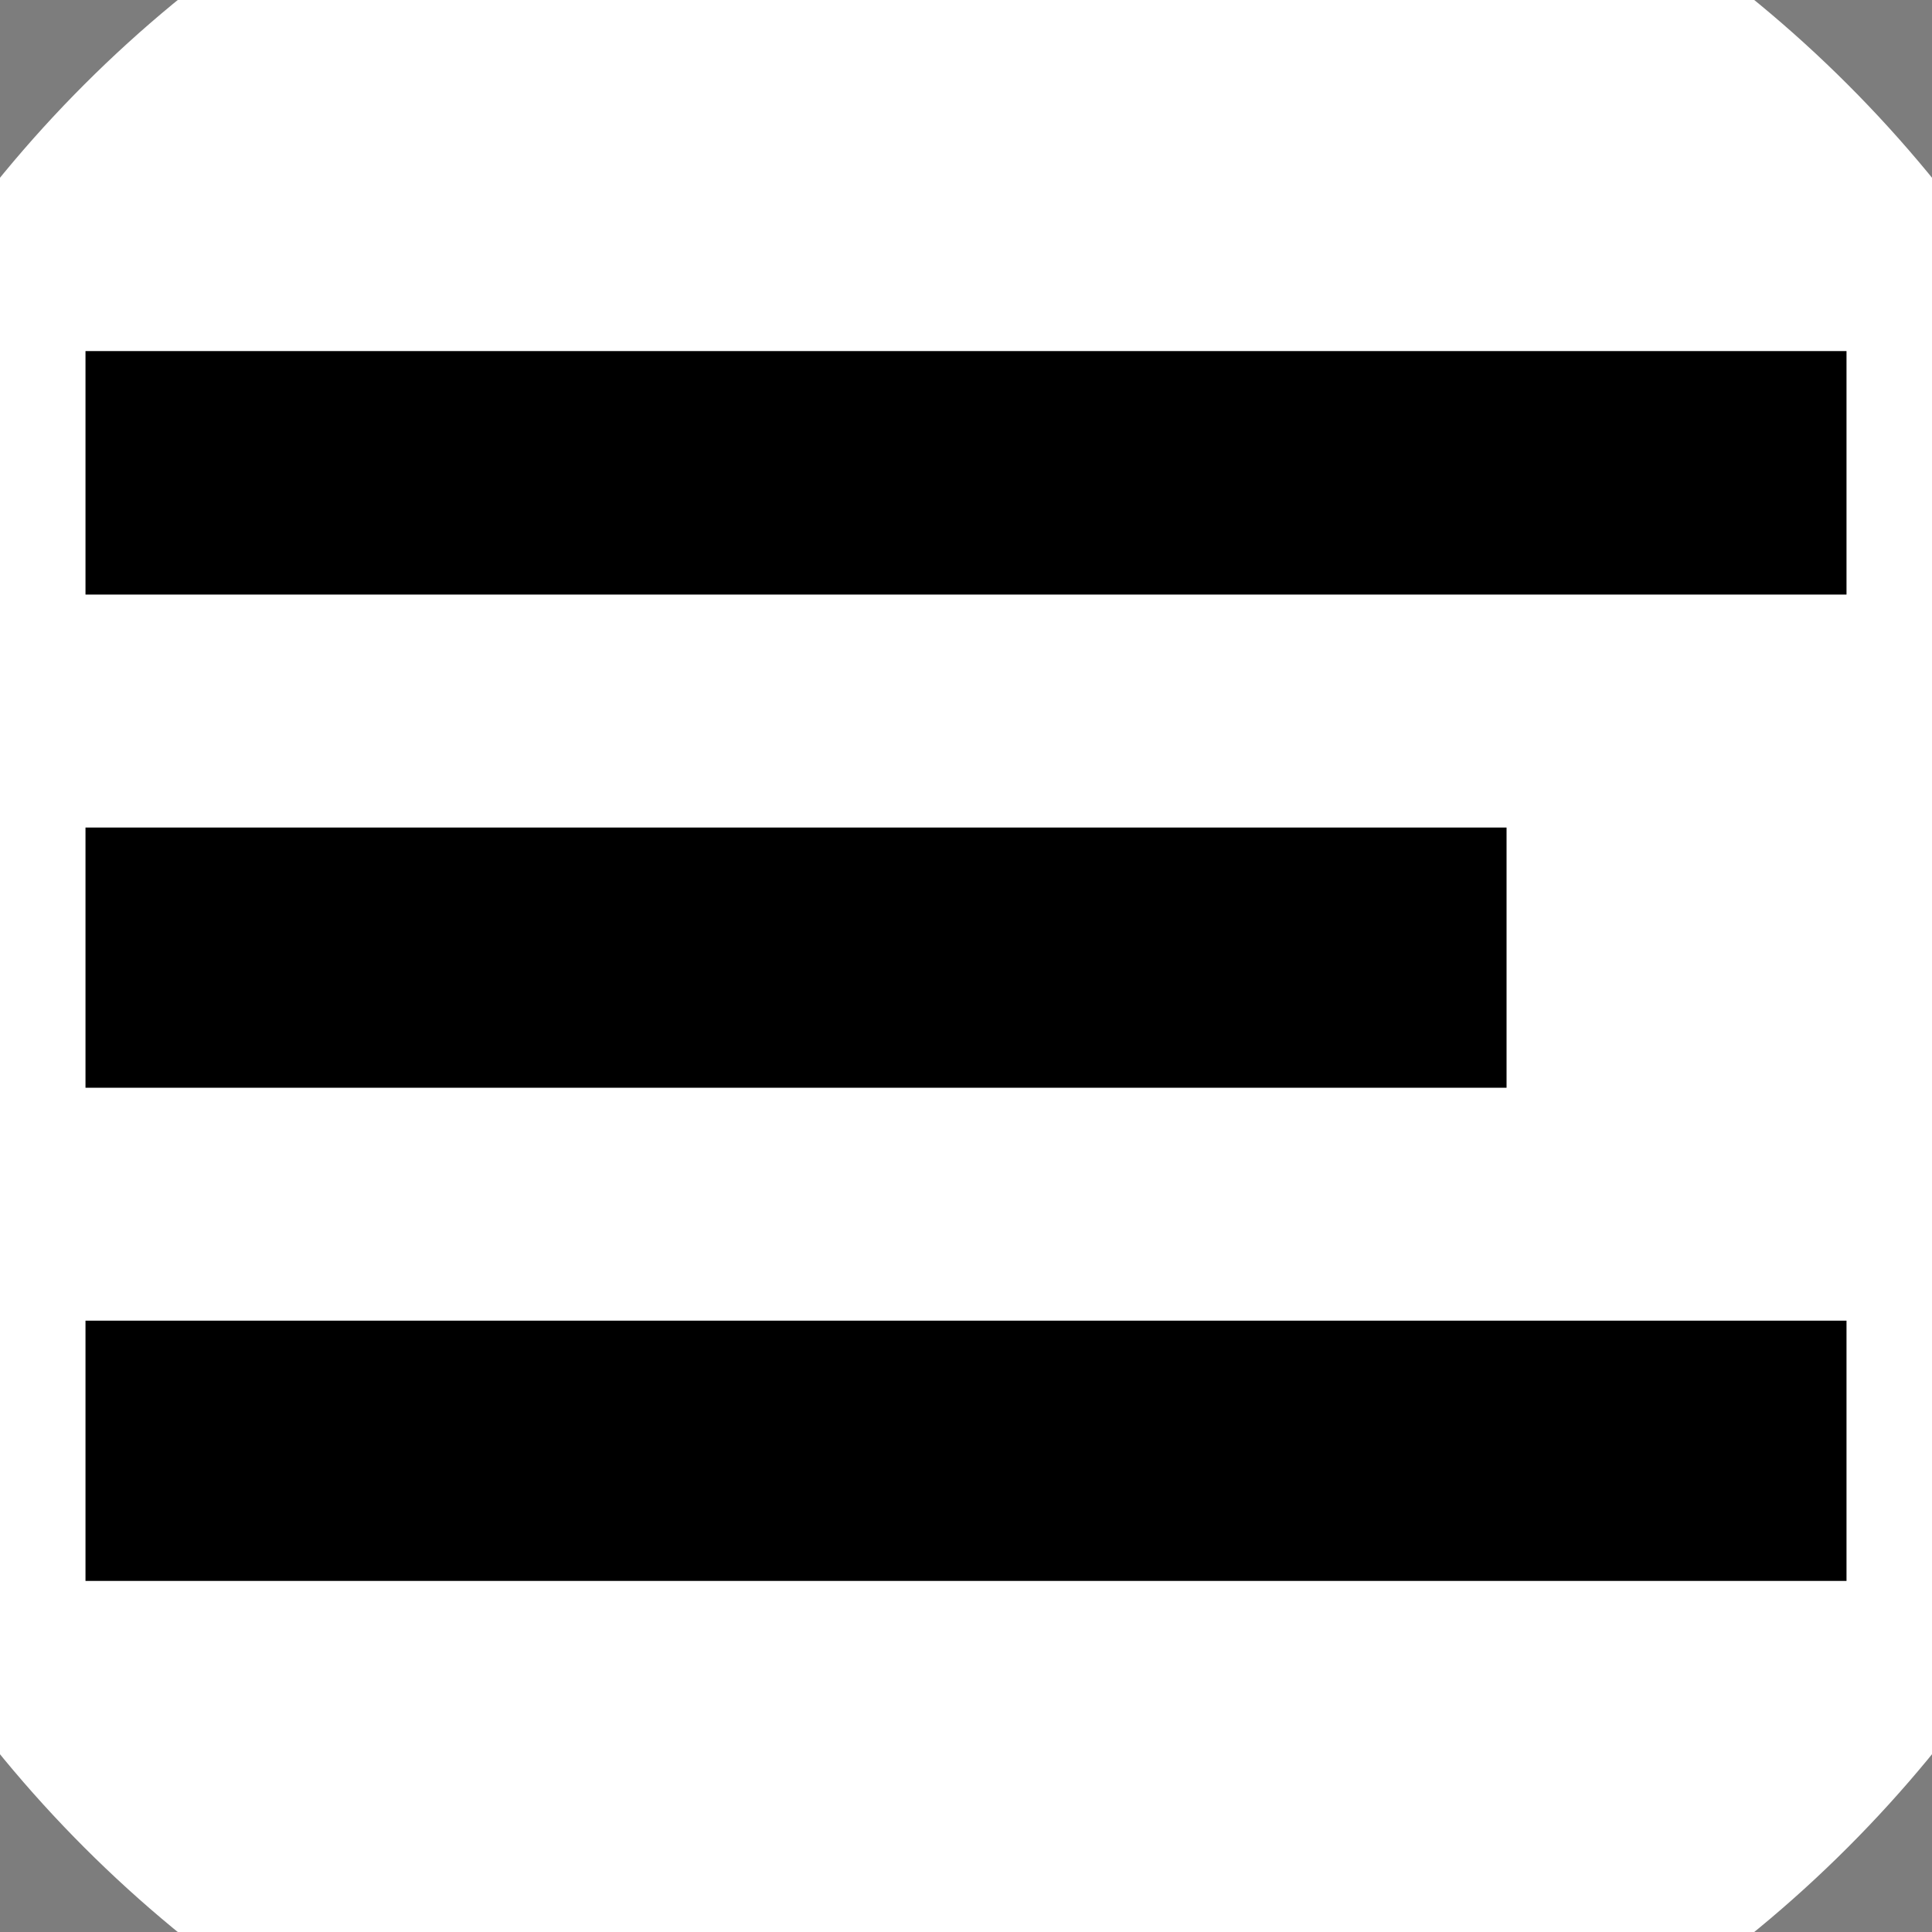
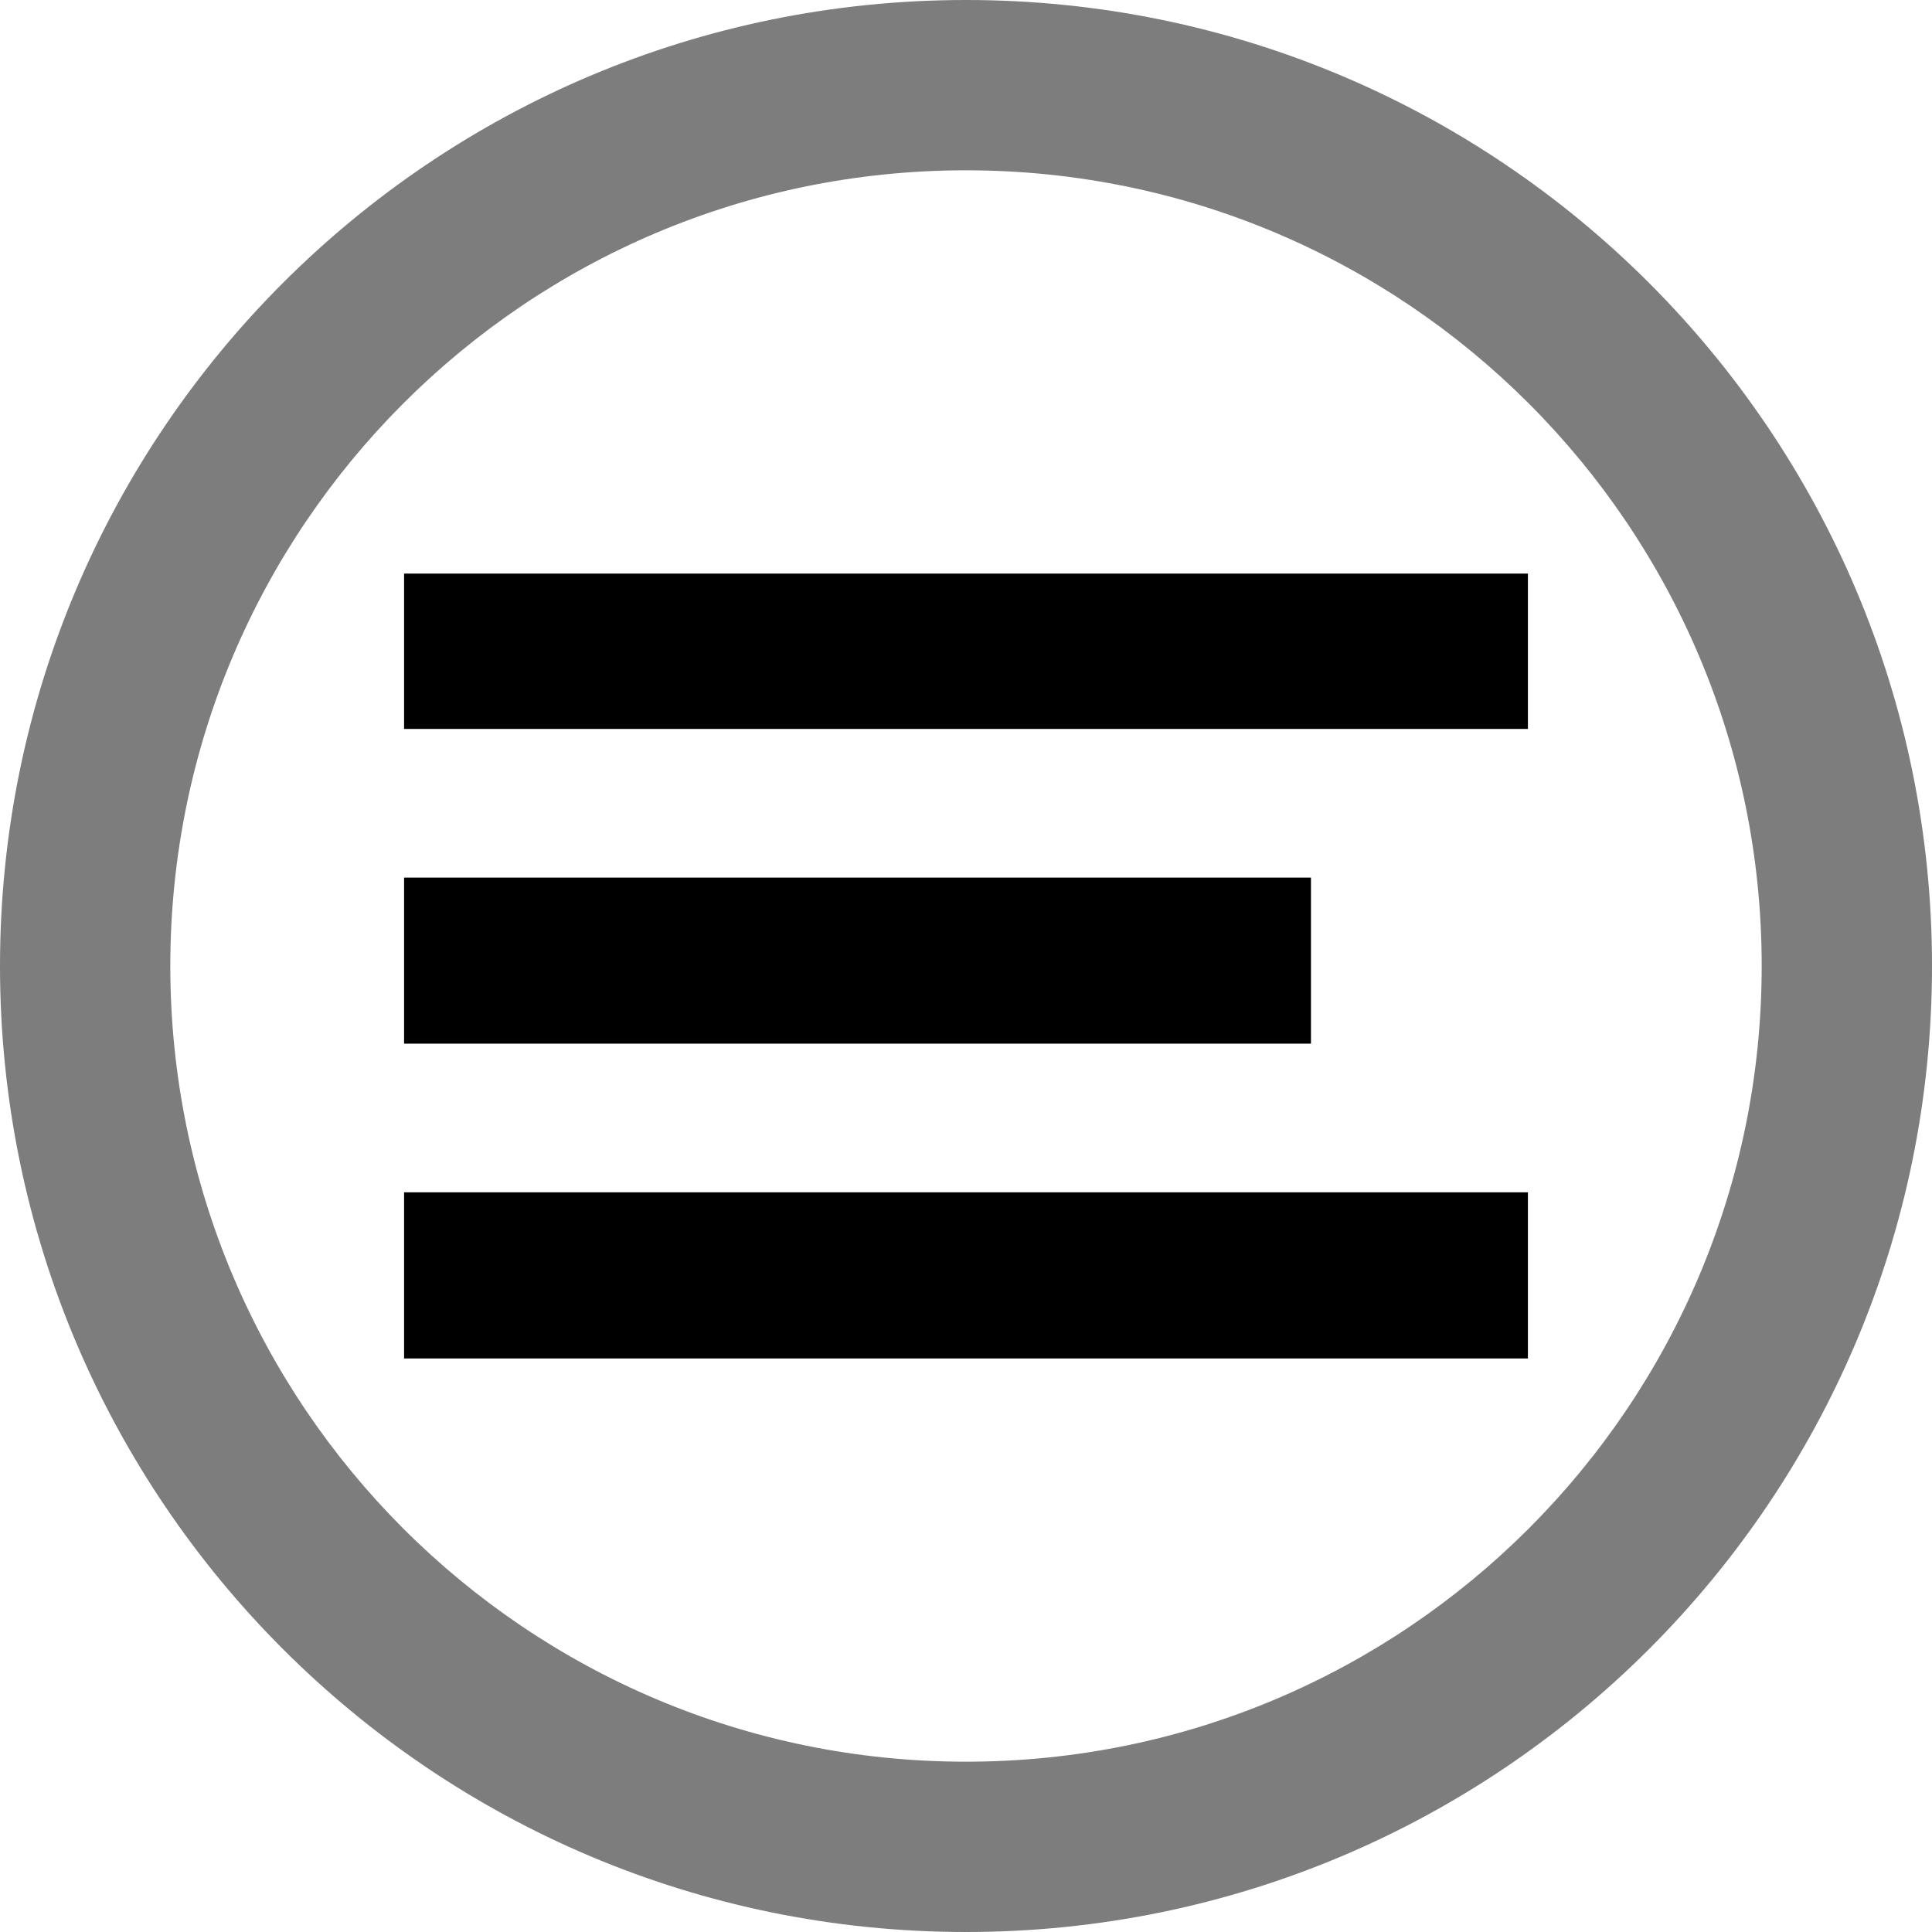
- <svg xmlns="http://www.w3.org/2000/svg" version="1.1" id="Layer_1" x="0px" y="0px" width="100px" height="100px" viewBox="0 0 100 100" enable-background="new 0 0 100 100" xml:space="preserve">
-   <defs id="defs3011">
- 	
- 	
- 	
- </defs>
-   <path style="fill:#7d7d7d;fill-opacity:1;fill-rule:evenodd;stroke:none" d="M 50 -28.344 C 6.728 -28.344 -28.344 6.728 -28.344 50 C -28.344 93.272 6.728 128.344 50 128.344 C 93.272 128.344 128.344 93.272 128.344 50 C 128.344 6.728 93.272 -28.344 50 -28.344 z M 50 -14.531 C 85.642 -14.531 114.531 14.358 114.531 50 C 114.531 85.642 85.642 114.531 50 114.531 C 14.358 114.531 -14.531 85.642 -14.531 50 C -14.531 14.358 14.358 -14.531 50 -14.531 z " id="path3015" />
+ <svg xmlns="http://www.w3.org/2000/svg" version="1.1" id="Layer_1" x="0px" y="0px" width="20px" height="20px" viewBox="40 40 20 20" enable-background="new 40 40 20 20" xml:space="preserve">
+   <path id="path3015" fill="#7D7D7D" d="M50,40c-5.523,0-10,4.477-10,10s4.477,10,10,10s10-4.477,10-10S55.523,40,50,40z M50,41.763  c4.549,0,8.237,3.687,8.237,8.237S54.549,58.237,50,58.237S41.763,54.549,41.763,50S45.451,41.763,50,41.763z" />
  <g id="g3796" transform="translate(0,0.9868423)">
-     <polygon transform="matrix(1,0,0,0.77838,0,2.528367)" clip-rule="evenodd" points="84.134,35.021 95.575,35.021 95.575,18.83 4.425,18.83 4.425,29.25 4.425,35.021 " id="polygon3003" style="fill-rule:evenodd" />
-     <polygon transform="matrix(1,0,0,0.77838,0,10.09533)" clip-rule="evenodd" points="4.425,40.791 4.425,52.326 4.425,58.094 77.979,58.094 77.979,52.326 77.979,40.791 " id="polygon3005" style="fill-rule:evenodd" />
-     <polygon transform="matrix(1,0,0,0.77838,0,17.65995)" clip-rule="evenodd" points="84.134,81.17 95.575,81.17 95.575,63.864 84.134,63.864 4.425,63.864 4.425,81.17 " id="polygon3007" style="fill-rule:evenodd" />
+     <polygon id="polygon3003" points="54.357,46.559 55.817,46.559 55.817,44.951 44.183,44.951 44.183,45.986 44.183,46.559  " />
+     <polygon id="polygon3005" points="44.183,48.098 44.183,49.244 44.183,49.817 53.571,49.817 53.571,49.244 53.571,48.098  " />
+     <polygon id="polygon3007" points="54.357,53.076 55.817,53.076 55.817,51.356 54.357,51.356 44.183,51.356 44.183,53.076  " />
  </g>
</svg>
